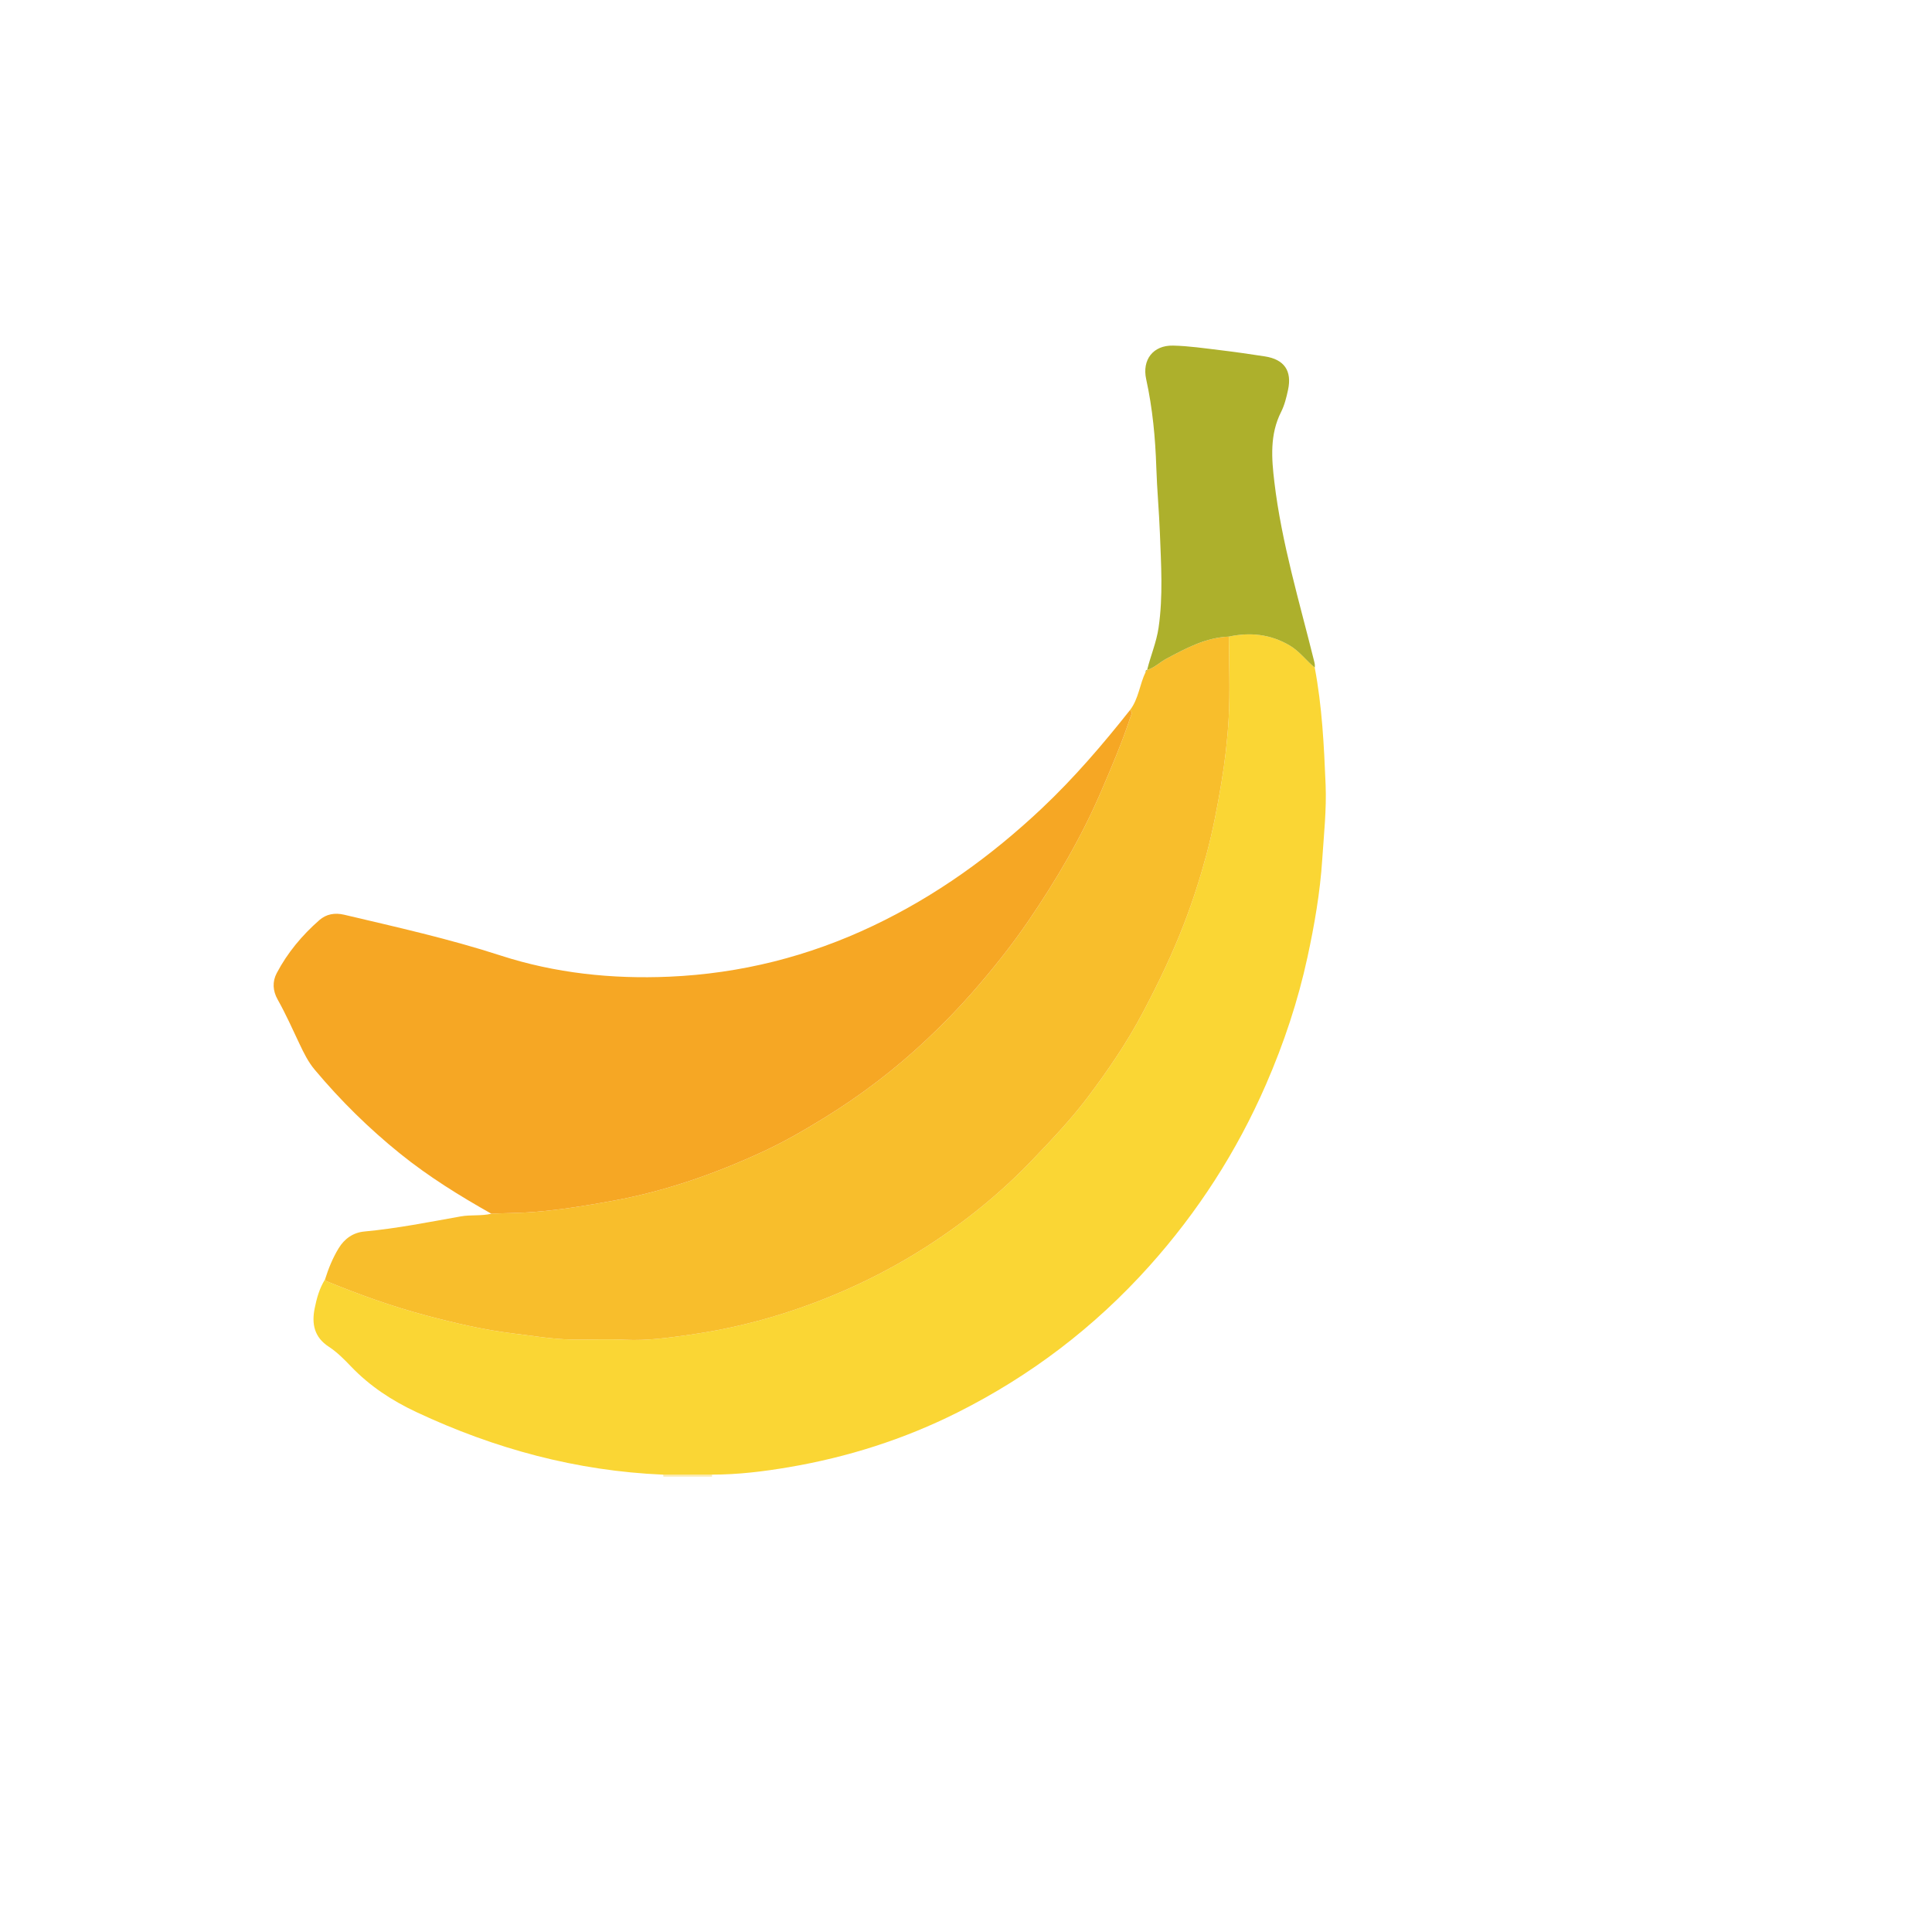
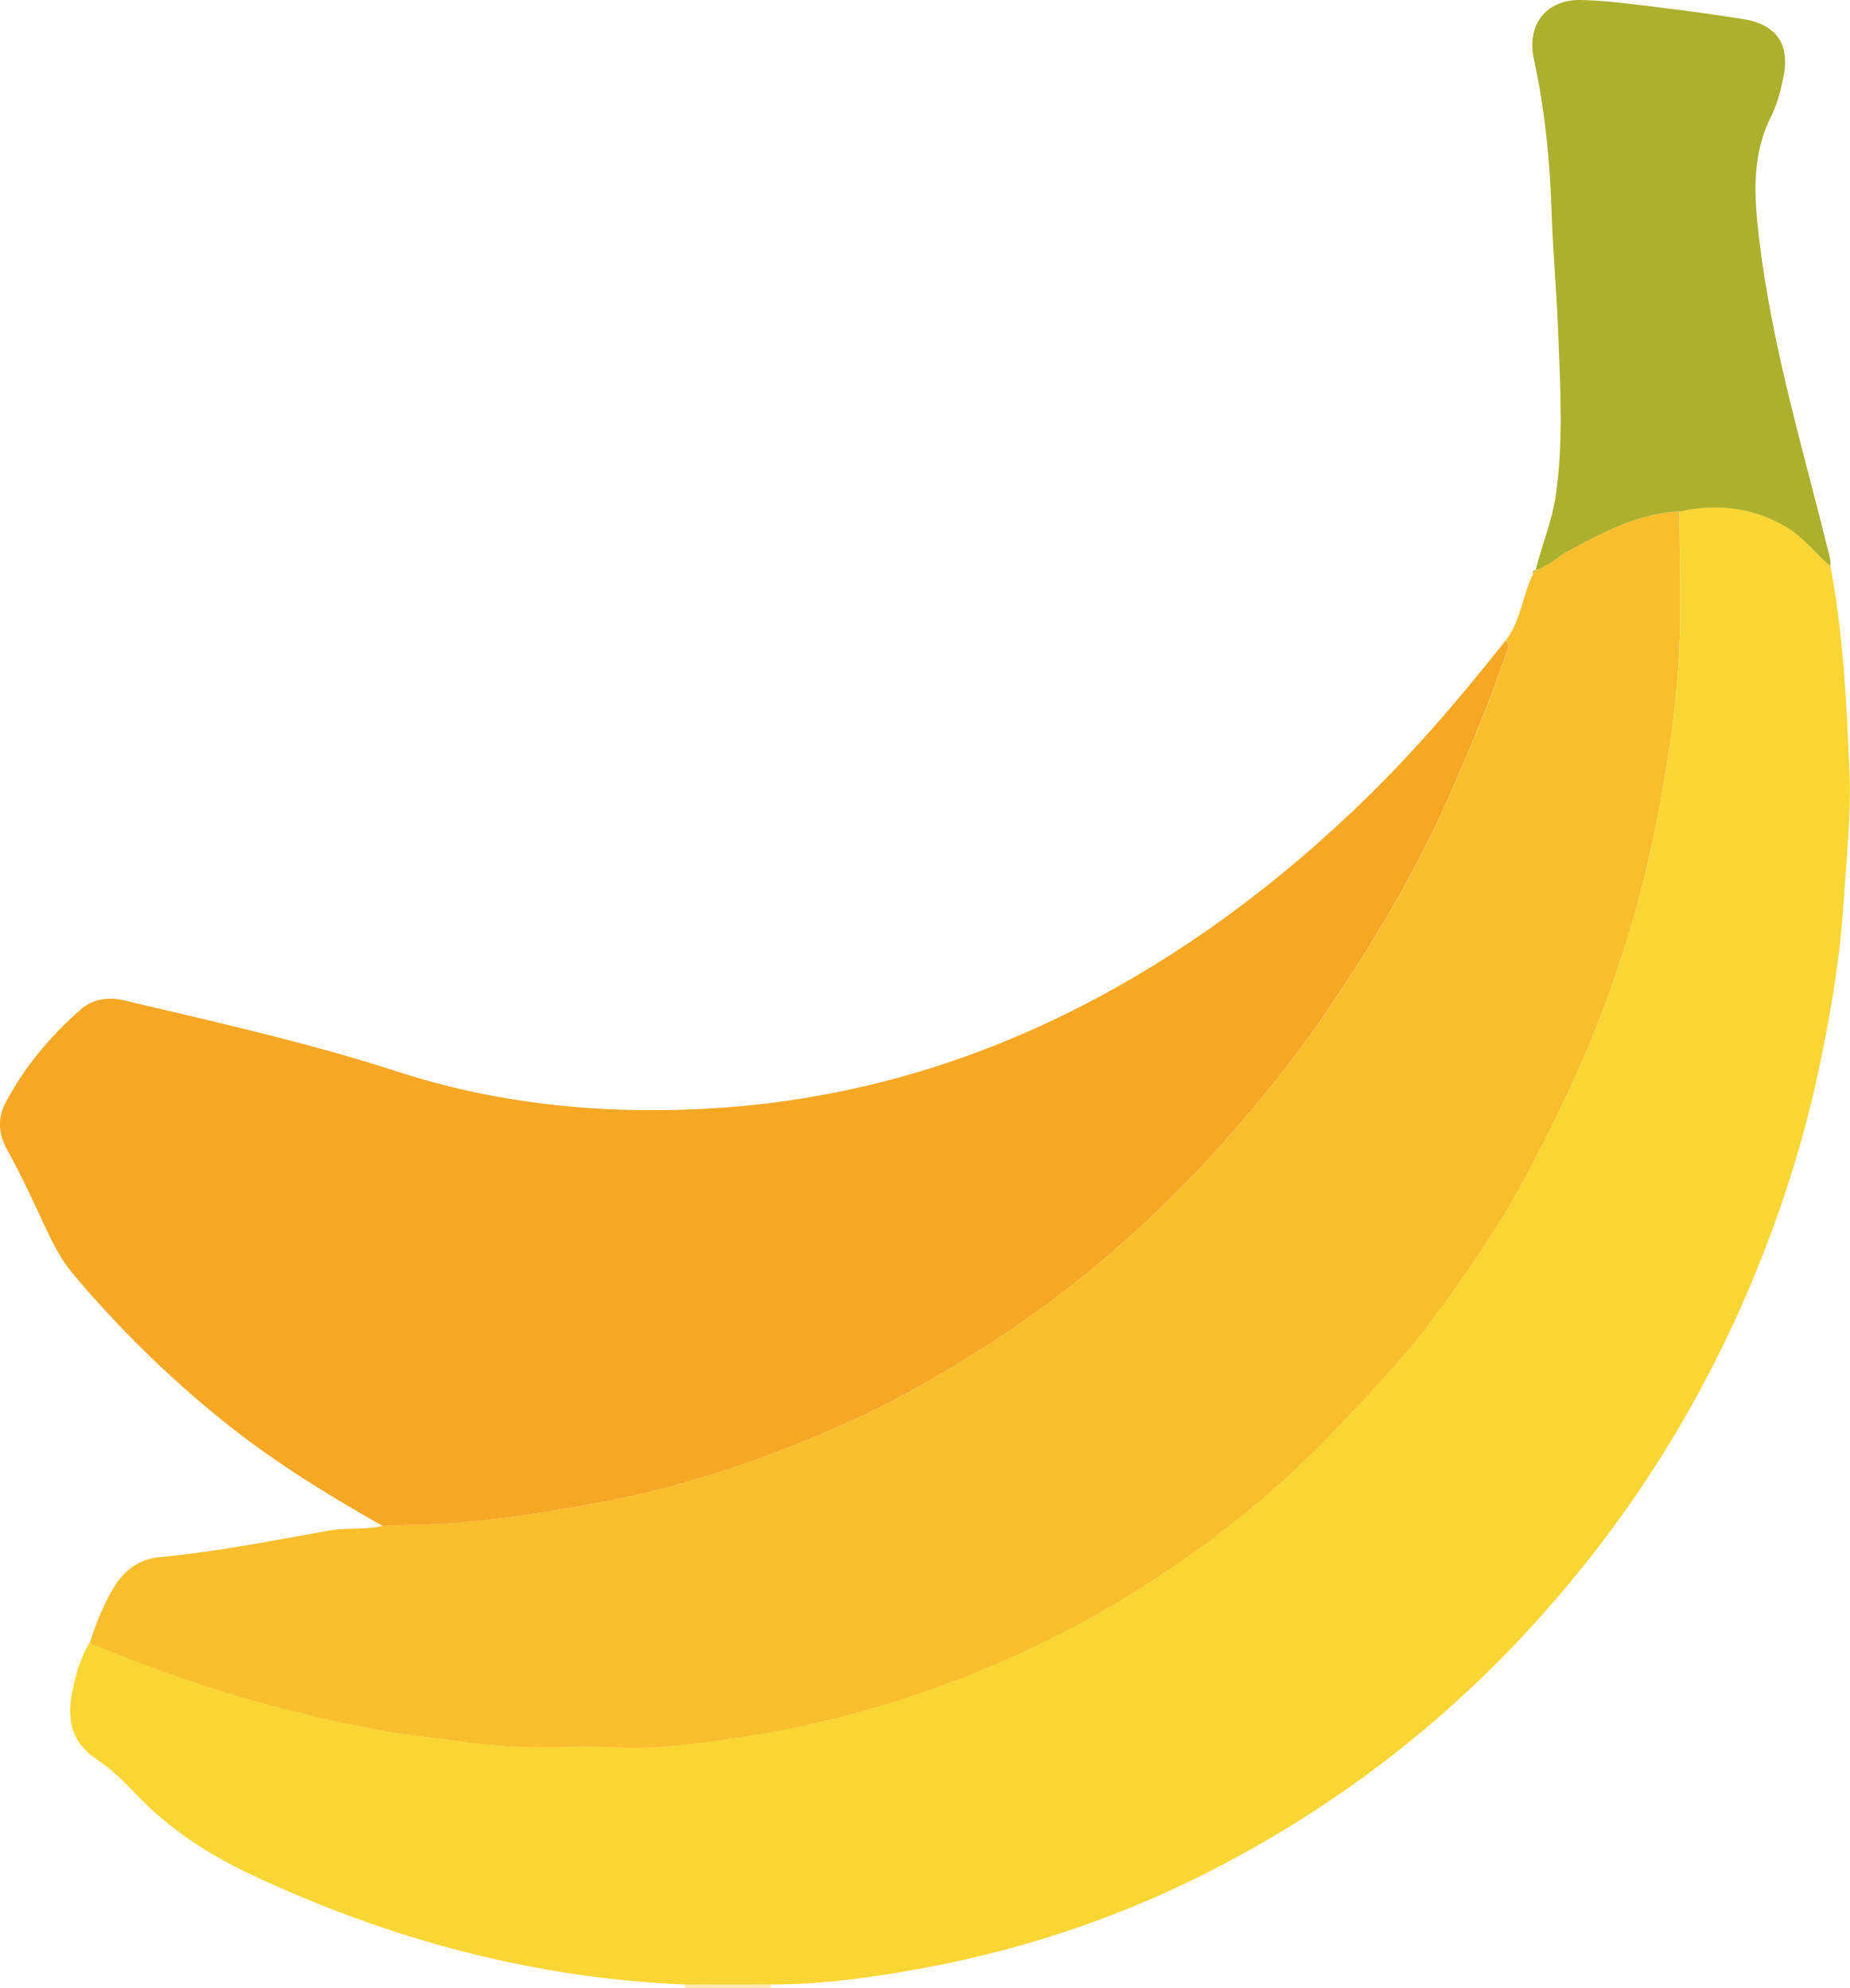
- <svg xmlns="http://www.w3.org/2000/svg" version="1.1" id="Layer_1" x="0px" y="0px" viewBox="0 0 4320 4320" style="enable-background:new 0 0 4320 4320;" xml:space="preserve">
-   <path style="fill:#FAEAAF;" d="M1592.368,3297.257c-0.326,1.471-0.422,2.957-0.288,4.457c-36.232,0-72.463,0-108.695,0  c0.047-1.46-0.068-2.906-0.344-4.34C1519.483,3297.335,1555.926,3297.296,1592.368,3297.257z" />
-   <path style="fill:#FAD634;" d="M1592.368,3297.257c-36.442,0.039-72.885,0.078-109.327,0.117  c-193.606-8.206-376.56-57.647-551.64-139.753c-55.146-25.862-104.449-58.196-146.536-102.162  c-15.303-15.987-31.3-32.199-49.682-44.153c-33.074-21.508-38.445-51.786-31.526-86.057c4.492-22.249,10.597-44.581,23.057-64.287  c1.012,1.269,1.762,3.178,3.073,3.715c72.67,29.749,146.42,56.372,222.38,76.578c64.619,17.19,129.546,32.447,196.144,40.515  c43.686,5.292,87.119,12.843,131.222,13.499c39.496,0.587,79.083-1.424,118.492,0.519c49.484,2.439,98.291-4.682,146.541-11.549  c81.434-11.591,161.443-31.018,239.611-58.031c101.153-34.956,196.839-80.698,286.825-138.313  c87.724-56.167,167.985-121.382,240.01-197.025c41.29-43.365,82.542-86.575,118.741-134.326  c46.994-61.99,90.771-126.095,127.052-195.085c33.506-63.711,64.772-128.399,90.657-195.692  c19.703-51.223,36.428-103.464,50.555-156.286c13.86-51.82,23.945-104.697,32.835-157.779c8.094-48.325,13.79-96.988,16.497-145.597  c3.381-60.706,0.621-121.754,0.512-182.654c47.616-10.257,92.898-5.373,135.568,19.605c22.121,12.949,36.95,33.786,56.329,49.628  c16.447,86.525,20.742,174.255,24.34,261.915c2.291,55.822-3.921,111.541-7.544,167.289c-4.799,73.851-17.435,146.37-33.027,218.408  c-21.21,97.996-52.781,192.774-92.82,284.724c-65.156,149.629-152.237,284.941-261.325,406.522  c-122.208,136.204-265.09,244.849-428.375,326.764c-119.499,59.948-245.788,100.103-377.413,122.414  C1707.099,3290.295,1649.98,3297.334,1592.368,3297.257z" />
-   <path style="fill:#F8BE2C;" d="M2747.864,1423.45c0.109,60.9,2.868,121.948-0.512,182.654  c-2.707,48.609-8.404,97.272-16.497,145.597c-8.89,53.082-18.976,105.959-32.835,157.779  c-14.127,52.822-30.852,105.063-50.555,156.286c-25.885,67.293-57.151,131.98-90.657,195.692  c-36.282,68.99-80.058,133.095-127.052,195.085c-36.199,47.751-77.451,90.962-118.741,134.326  c-72.025,75.643-152.286,140.857-240.01,197.025c-89.987,57.616-185.672,103.357-286.825,138.313  c-78.168,27.013-158.177,46.44-239.611,58.031c-48.25,6.867-97.057,13.989-146.541,11.549c-39.408-1.943-78.996,0.068-118.492-0.519  c-44.103-0.656-87.536-8.206-131.222-13.499c-66.598-8.068-131.525-23.325-196.144-40.515  c-75.96-20.206-149.711-46.829-222.38-76.578c-1.312-0.537-2.062-2.446-3.073-3.715c7.631-24.289,17.07-47.748,30.366-69.609  c13.271-21.82,32.717-35.343,57.534-37.659c72.651-6.781,144.037-20.999,215.703-33.799c22.508-4.02,45.891-0.544,68.414-5.965  c31.875-1.589,63.705-1.392,95.695-3.978c60.351-4.878,119.658-14.594,178.996-25.55c115.734-21.367,225.777-60.006,332.256-109.201  c46.919-21.677,91.67-47.53,135.771-74.621c83.323-51.185,160.733-110.113,231.676-177.149  c35.16-33.224,69.133-67.775,101.181-104.383c44.826-51.202,87.202-104.108,125.46-160.217  c62.458-91.601,118.414-186.9,162.309-289.077c23.28-54.189,46.455-108.333,64.922-164.39c2.005-6.086,6.817-11.887-0.121-17.787  c19.179-25.106,21.347-57.177,34.671-84.681c1.249-1.638,2.497-3.276,3.746-4.914l-0.328,0.215  c16.549-5.116,28.731-17.672,43.656-25.607C2652.594,1449.213,2696.37,1425.447,2747.864,1423.45z" />
-   <path style="fill:#F6A724;" d="M2526.879,1587.577c6.938,5.9,2.126,11.7,0.121,17.787c-18.468,56.057-41.643,110.201-64.922,164.39  c-43.895,102.177-99.851,197.476-162.309,289.077c-38.258,56.109-80.635,109.015-125.46,160.217  c-32.049,36.608-66.021,71.159-101.181,104.383c-70.943,67.036-148.353,125.965-231.676,177.149  c-44.101,27.091-88.852,52.943-135.771,74.621c-106.479,49.194-216.522,87.833-332.256,109.201  c-59.338,10.955-118.645,20.671-178.996,25.55c-31.991,2.586-63.821,2.388-95.695,3.978  c-70.963-39.973-140.066-82.792-203.62-134.002c-70.029-56.427-133.823-119.258-191.547-188.201  c-14.346-17.135-24.241-37.175-33.716-57.254c-15.789-33.462-30.89-67.251-49.043-99.546c-10.876-19.349-12.204-39.711-1.985-59.097  c24.002-45.536,56.659-84.602,95.228-118.397c15.485-13.568,34.501-17.038,55.503-12.08  c117.308,27.691,234.769,53.889,349.816,91.202c122.004,39.569,249.119,52.92,377.24,47.337  c159.363-6.945,311.517-45.245,455.796-113.884c140.121-66.661,264.264-156.04,376.981-262.278  C2401.454,1739.805,2465.555,1665.001,2526.879,1587.577z" />
-   <path style="fill:#ADB02C;" d="M2747.864,1423.45c-51.494,1.997-95.27,25.762-139.24,49.14  c-14.925,7.935-27.107,20.491-43.656,25.607c7.756-31.783,20.877-61.963,25.645-94.747c10.271-70.622,5.589-141.31,2.918-211.981  c-1.832-48.484-6.405-96.87-7.961-145.357c-2.142-66.751-8.353-132.869-22.688-198.196c-9.527-43.414,15.485-76.115,60.079-75.149  c35.2,0.763,70.352,6.019,105.415,10.207c33.357,3.985,66.626,8.808,99.832,13.922c43.31,6.669,61.111,32.096,51.854,75.006  c-3.614,16.751-7.808,34.004-15.468,49.14c-25.634,50.655-21.347,104.11-15.047,157.021  c16.222,136.249,56.015,267.461,88.822,400.139c1.208,4.885,2.401,9.504,1.392,14.48c-19.379-15.842-34.208-36.679-56.329-49.628  C2840.762,1418.077,2795.48,1413.194,2747.864,1423.45z" />
-   <path style="fill:#ADB02C;" d="M2565.296,1497.982c-1.249,1.638-2.498,3.276-3.746,4.914  C2561.462,1500.239,2561.893,1497.978,2565.296,1497.982z" />
+ <svg xmlns="http://www.w3.org/2000/svg" version="1.1" id="Layer_1" x="0px" y="0px" viewBox="0 0 2352.7 2529" style="enable-background:new 0 0 2352.7 2529;" xml:space="preserve">
+   <style type="text/css">
+ 	.st0{fill:#FAEAAF;}
+ 	.st1{fill:#FAD634;}
+ 	.st2{fill:#F8BE2C;}
+ 	.st3{fill:#F6A724;}
+ 	.st4{fill:#ADB02C;}
+ </style>
+   <path class="st0" d="M980.5,2524.5c-0.3,1.5-0.4,3-0.3,4.5c-36.2,0-72.5,0-108.7,0c0-1.5-0.1-2.9-0.3-4.3  C907.6,2524.6,944.1,2524.5,980.5,2524.5z" />
+   <path class="st1" d="M980.5,2524.5c-36.4,0-72.9,0.1-109.3,0.1c-193.6-8.2-376.6-57.6-551.6-139.8  c-55.1-25.9-104.4-58.2-146.5-102.2c-15.3-16-31.3-32.2-49.7-44.2c-33.1-21.5-38.4-51.8-31.5-86.1c4.5-22.2,10.6-44.6,23.1-64.3  c1,1.3,1.8,3.2,3.1,3.7c72.7,29.7,146.4,56.4,222.4,76.6c64.6,17.2,129.5,32.4,196.1,40.5c43.7,5.3,87.1,12.8,131.2,13.5  c39.5,0.6,79.1-1.4,118.5,0.5c49.5,2.4,98.3-4.7,146.5-11.5c81.4-11.6,161.4-31,239.6-58c101.2-35,196.8-80.7,286.8-138.3  c87.7-56.2,168-121.4,240-197c41.3-43.4,82.5-86.6,118.7-134.3c47-62,90.8-126.1,127.1-195.1c33.5-63.7,64.8-128.4,90.7-195.7  c19.7-51.2,36.4-103.5,50.6-156.3c13.9-51.8,23.9-104.7,32.8-157.8c8.1-48.3,13.8-97,16.5-145.6c3.4-60.7,0.6-121.8,0.5-182.7  c47.6-10.3,92.9-5.4,135.6,19.6c22.1,12.9,36.9,33.8,56.3,49.6c16.4,86.5,20.7,174.3,24.3,261.9c2.3,55.8-3.9,111.5-7.5,167.3  c-4.8,73.9-17.4,146.4-33,218.4c-21.2,98-52.8,192.8-92.8,284.7c-65.2,149.6-152.2,284.9-261.3,406.5  c-122.2,136.2-265.1,244.8-428.4,326.8c-119.5,59.9-245.8,100.1-377.4,122.4C1095.2,2517.5,1038.1,2524.6,980.5,2524.5z" />
+   <path class="st2" d="M2136,650.7c0.1,60.9,2.9,121.9-0.5,182.7c-2.7,48.6-8.4,97.3-16.5,145.6c-8.9,53.1-19,106-32.8,157.8  c-14.1,52.8-30.9,105.1-50.6,156.3c-25.9,67.3-57.2,132-90.7,195.7c-36.3,69-80.1,133.1-127.1,195.1c-36.2,47.8-77.5,91-118.7,134.3  c-72,75.6-152.3,140.9-240,197c-90,57.6-185.7,103.4-286.8,138.3c-78.2,27-158.2,46.4-239.6,58c-48.2,6.9-97.1,14-146.5,11.5  c-39.4-1.9-79,0.1-118.5-0.5c-44.1-0.7-87.5-8.2-131.2-13.5c-66.6-8.1-131.5-23.3-196.1-40.5c-76-20.2-149.7-46.8-222.4-76.6  c-1.3-0.5-2.1-2.4-3.1-3.7c7.6-24.3,17.1-47.7,30.4-69.6c13.3-21.8,32.7-35.3,57.5-37.7c72.7-6.8,144-21,215.7-33.8  c22.5-4,45.9-0.5,68.4-6c31.9-1.6,63.7-1.4,95.7-4c60.4-4.9,119.7-14.6,179-25.6c115.7-21.4,225.8-60,332.3-109.2  c46.9-21.7,91.7-47.5,135.8-74.6c83.3-51.2,160.7-110.1,231.7-177.1c35.2-33.2,69.1-67.8,101.2-104.4  c44.8-51.2,87.2-104.1,125.5-160.2c62.5-91.6,118.4-186.9,162.3-289.1c23.3-54.2,46.5-108.3,64.9-164.4c2-6.1,6.8-11.9-0.1-17.8  c19.2-25.1,21.3-57.2,34.7-84.7c1.2-1.6,2.5-3.3,3.7-4.9l-0.3,0.2c16.5-5.1,28.7-17.7,43.7-25.6  C2040.7,676.5,2084.5,652.7,2136,650.7z" />
+   <path class="st3" d="M1915,814.8c6.9,5.9,2.1,11.7,0.1,17.8c-18.5,56.1-41.6,110.2-64.9,164.4c-43.9,102.2-99.9,197.5-162.3,289.1  c-38.3,56.1-80.6,109-125.5,160.2c-32,36.6-66,71.2-101.2,104.4c-70.9,67-148.4,126-231.7,177.1c-44.1,27.1-88.9,52.9-135.8,74.6  c-106.5,49.2-216.5,87.8-332.3,109.2c-59.3,11-118.6,20.7-179,25.6c-32,2.6-63.8,2.4-95.7,4c-71-40-140.1-82.8-203.6-134  c-70-56.4-133.8-119.3-191.5-188.2c-14.3-17.1-24.2-37.2-33.7-57.3c-15.8-33.5-30.9-67.3-49-99.5c-10.9-19.3-12.2-39.7-2-59.1  c24-45.5,56.7-84.6,95.2-118.4c15.5-13.6,34.5-17,55.5-12.1c117.3,27.7,234.8,53.9,349.8,91.2c122,39.6,249.1,52.9,377.2,47.3  c159.4-6.9,311.5-45.2,455.8-113.9c140.1-66.7,264.3-156,377-262.3C1789.6,967.1,1853.7,892.3,1915,814.8z" />
+   <path class="st4" d="M2136,650.7c-51.5,2-95.3,25.8-139.2,49.1c-14.9,7.9-27.1,20.5-43.7,25.6c7.8-31.8,20.9-62,25.6-94.7  c10.3-70.6,5.6-141.3,2.9-212c-1.8-48.5-6.4-96.9-8-145.4c-2.1-66.8-8.4-132.9-22.7-198.2c-9.5-43.4,15.5-76.1,60.1-75.1  c35.2,0.8,70.4,6,105.4,10.2c33.4,4,66.6,8.8,99.8,13.9c43.3,6.7,61.1,32.1,51.9,75c-3.6,16.8-7.8,34-15.5,49.1  c-25.6,50.7-21.3,104.1-15,157c16.2,136.2,56,267.5,88.8,400.1c1.2,4.9,2.4,9.5,1.4,14.5c-19.4-15.8-34.2-36.7-56.3-49.6  C2228.9,645.3,2183.6,640.4,2136,650.7z" />
+   <path class="st4" d="M1953.4,725.2c-1.2,1.6-2.5,3.3-3.7,4.9C1949.6,727.5,1950,725.2,1953.4,725.2z" />
</svg>
